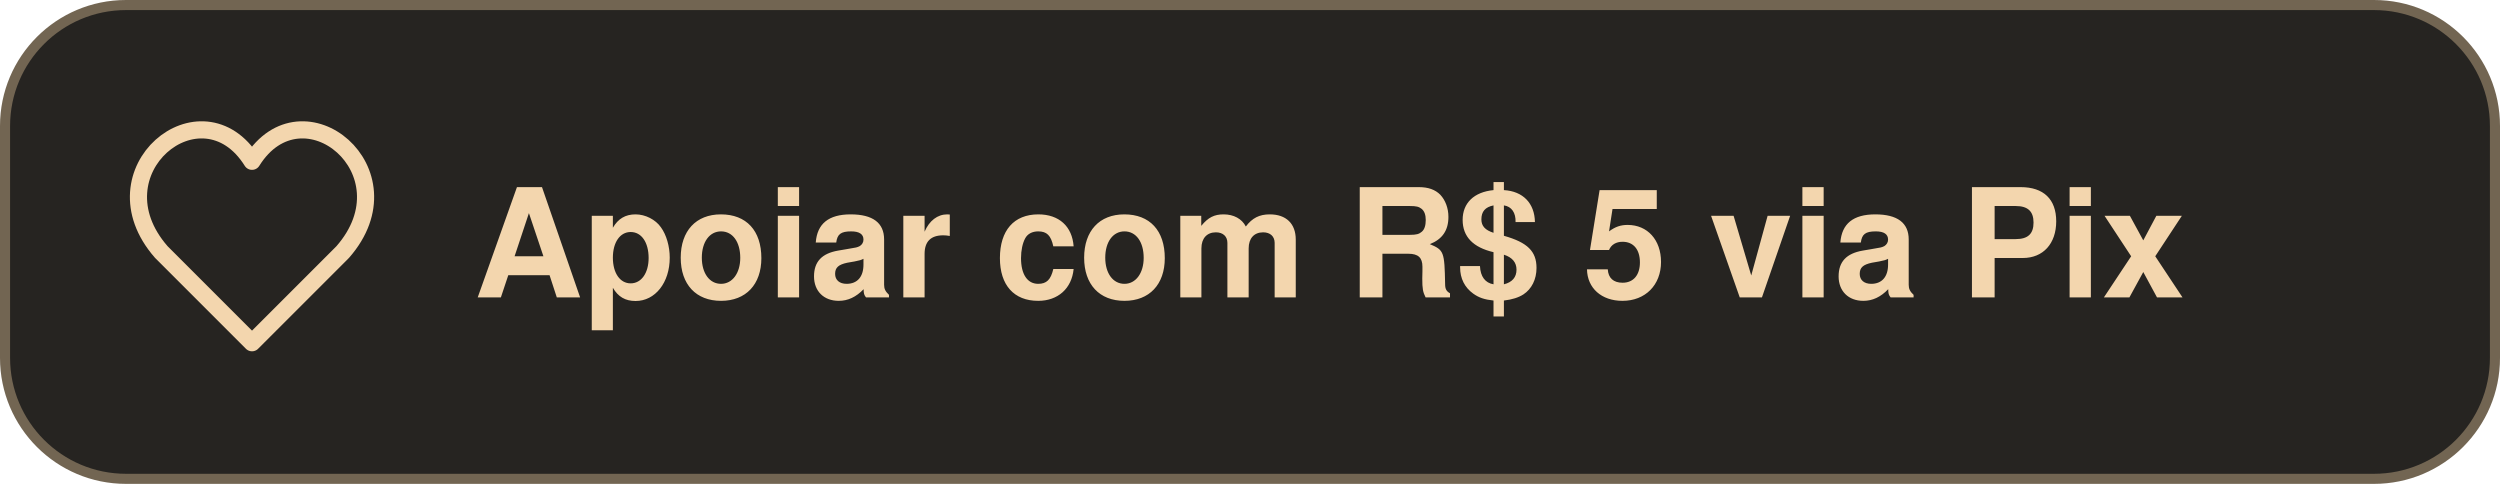
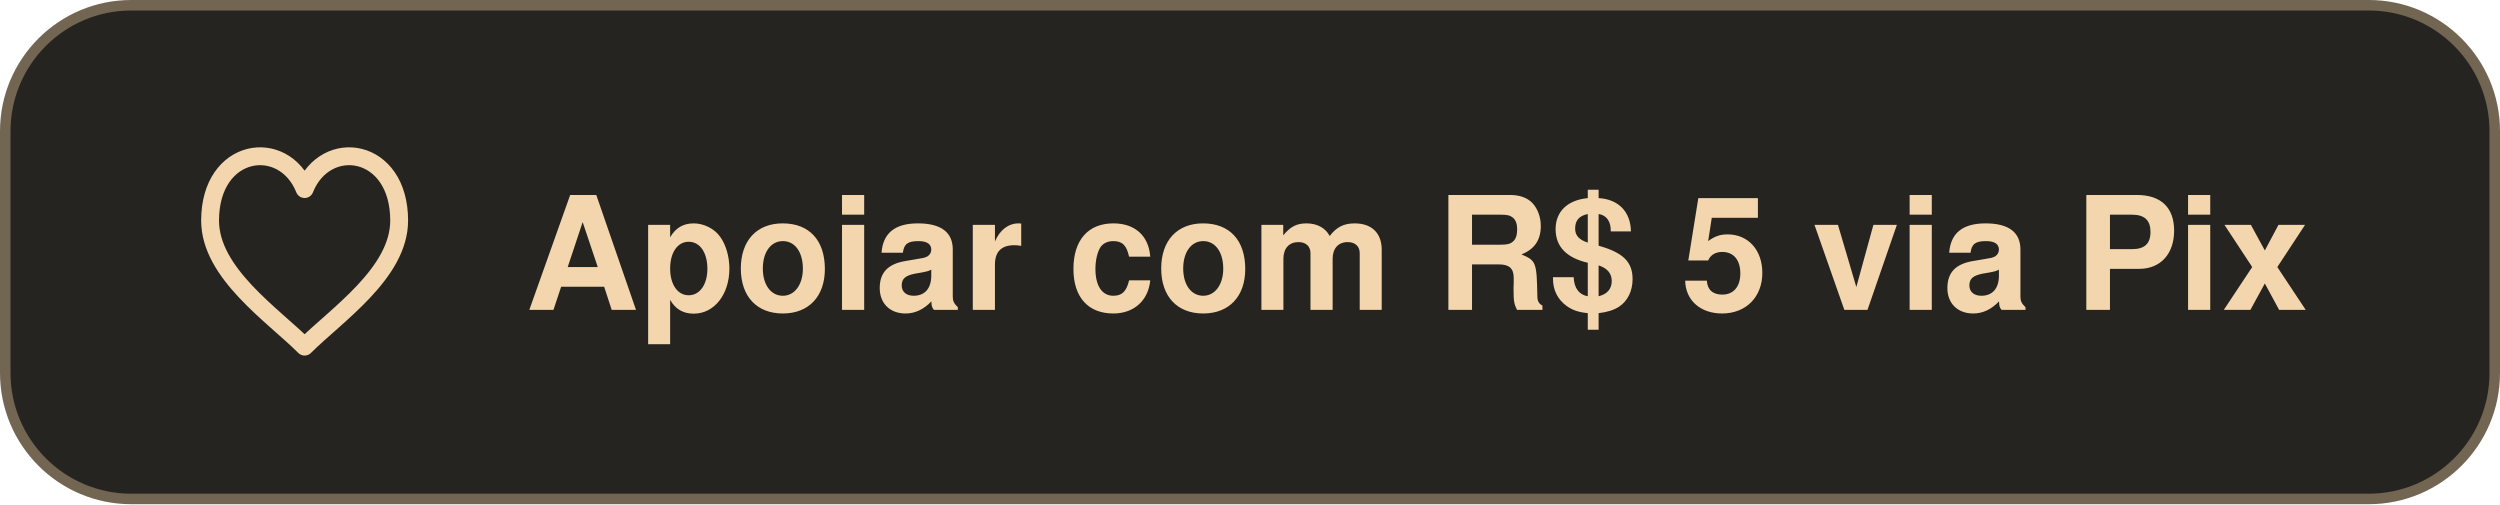
- <svg xmlns="http://www.w3.org/2000/svg" width="248" height="48" viewBox="0 0 248 48" role="img" aria-label="Apoiar com R$ 5 via Pix">
-   <rect x=".5" y=".5" width="247" height="47" rx="12" fill="#262421" stroke="#726552" />
+ <svg xmlns="http://www.w3.org/2000/svg" width="238" height="48" viewBox="0 0 238 48" role="img" aria-label="Apoiar com R$ 5 via Pix">
+   <rect x=".5" y=".5" width="237" height="47" rx="12" fill="#262421" stroke="#726552" />
  <g fill="none" stroke="#F3D6AE" stroke-width="1.7" stroke-linecap="round" stroke-linejoin="round">
-     <path d="M25 34 16 25c-7-8 4-17 9-9 5-8 16 1 9 9Z" />
+     <path d="M29 33C26 30 20 26 20 21C20 14 27 13 29 18C31 13 38 14 38 21C38 26 32 30 29 33Z" />
  </g>
-   <text x="47" y="29.5" font-family="-apple-system, BlinkMacSystemFont, Segoe UI, Helvetica, Arial, sans-serif" font-size="15" font-weight="600" fill="#F3D6AE">Apoiar com R$ 5 via Pix</text>
+   <text x="50" y="29.5" textLength="168" lengthAdjust="spacingAndGlyphs" font-family="-apple-system, BlinkMacSystemFont, Segoe UI, Helvetica, Arial, sans-serif" font-size="15" font-weight="600" fill="#F3D6AE">Apoiar com R$ 5 via Pix</text>
</svg>
